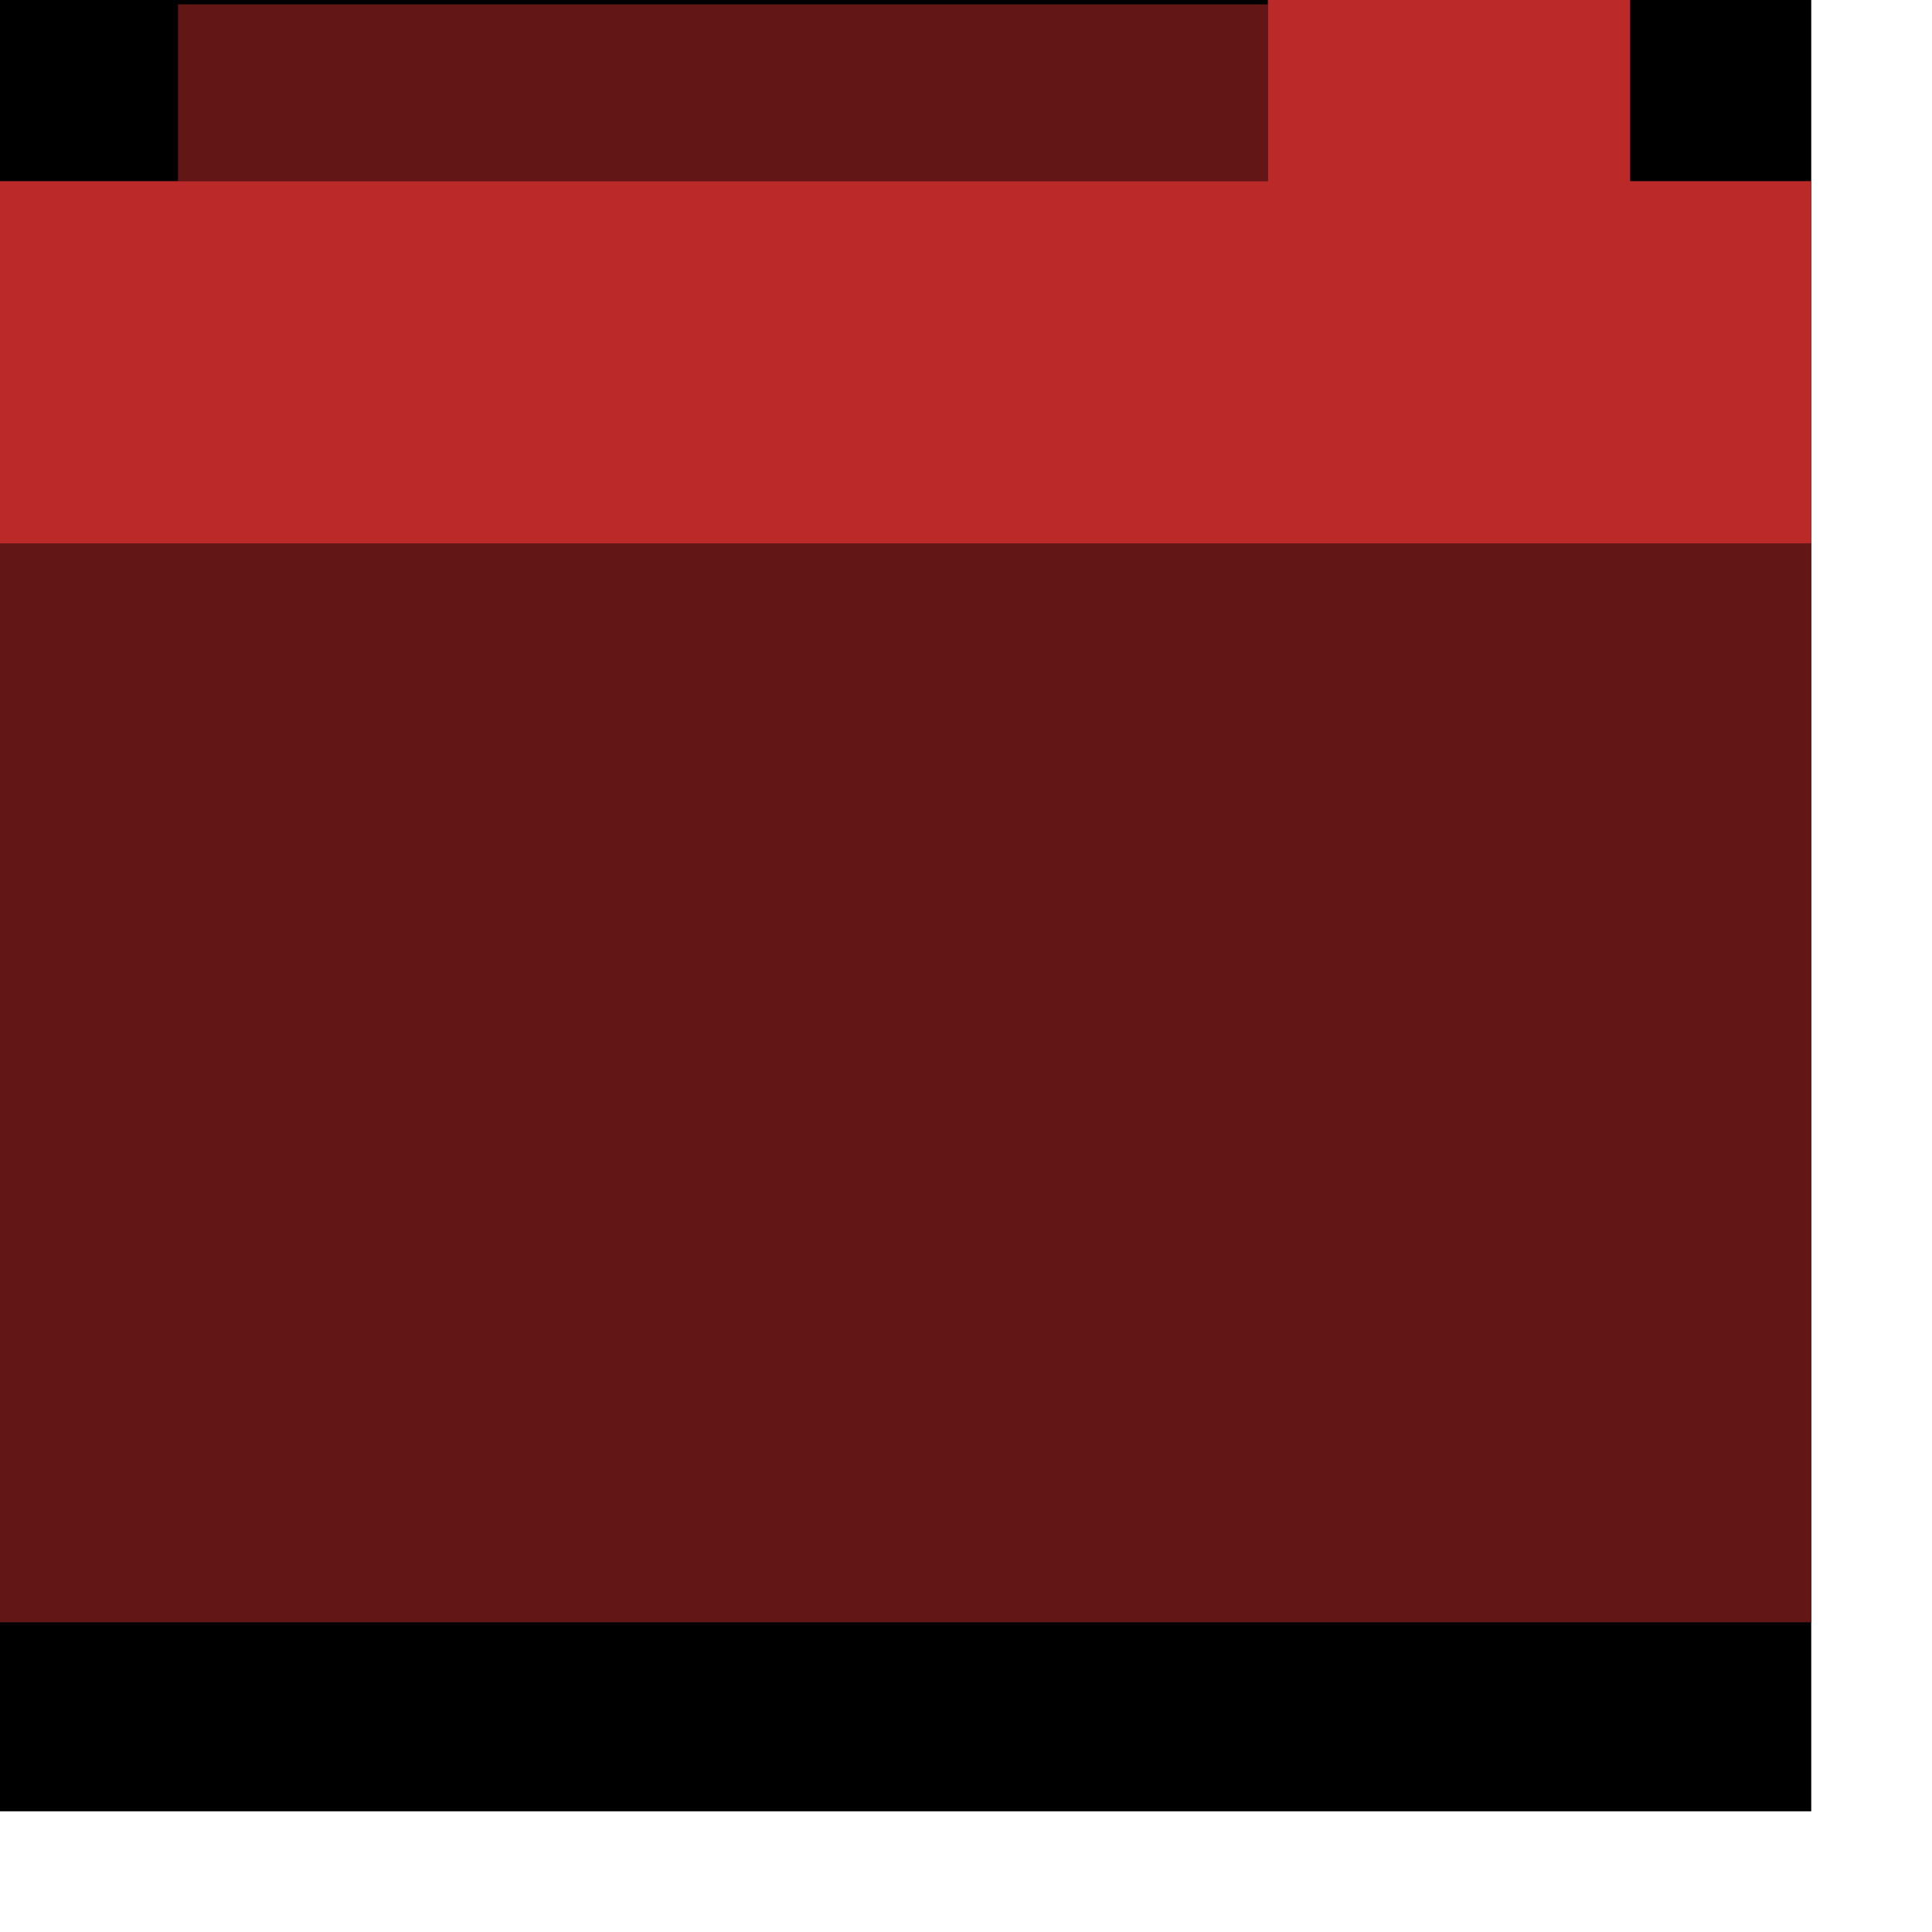
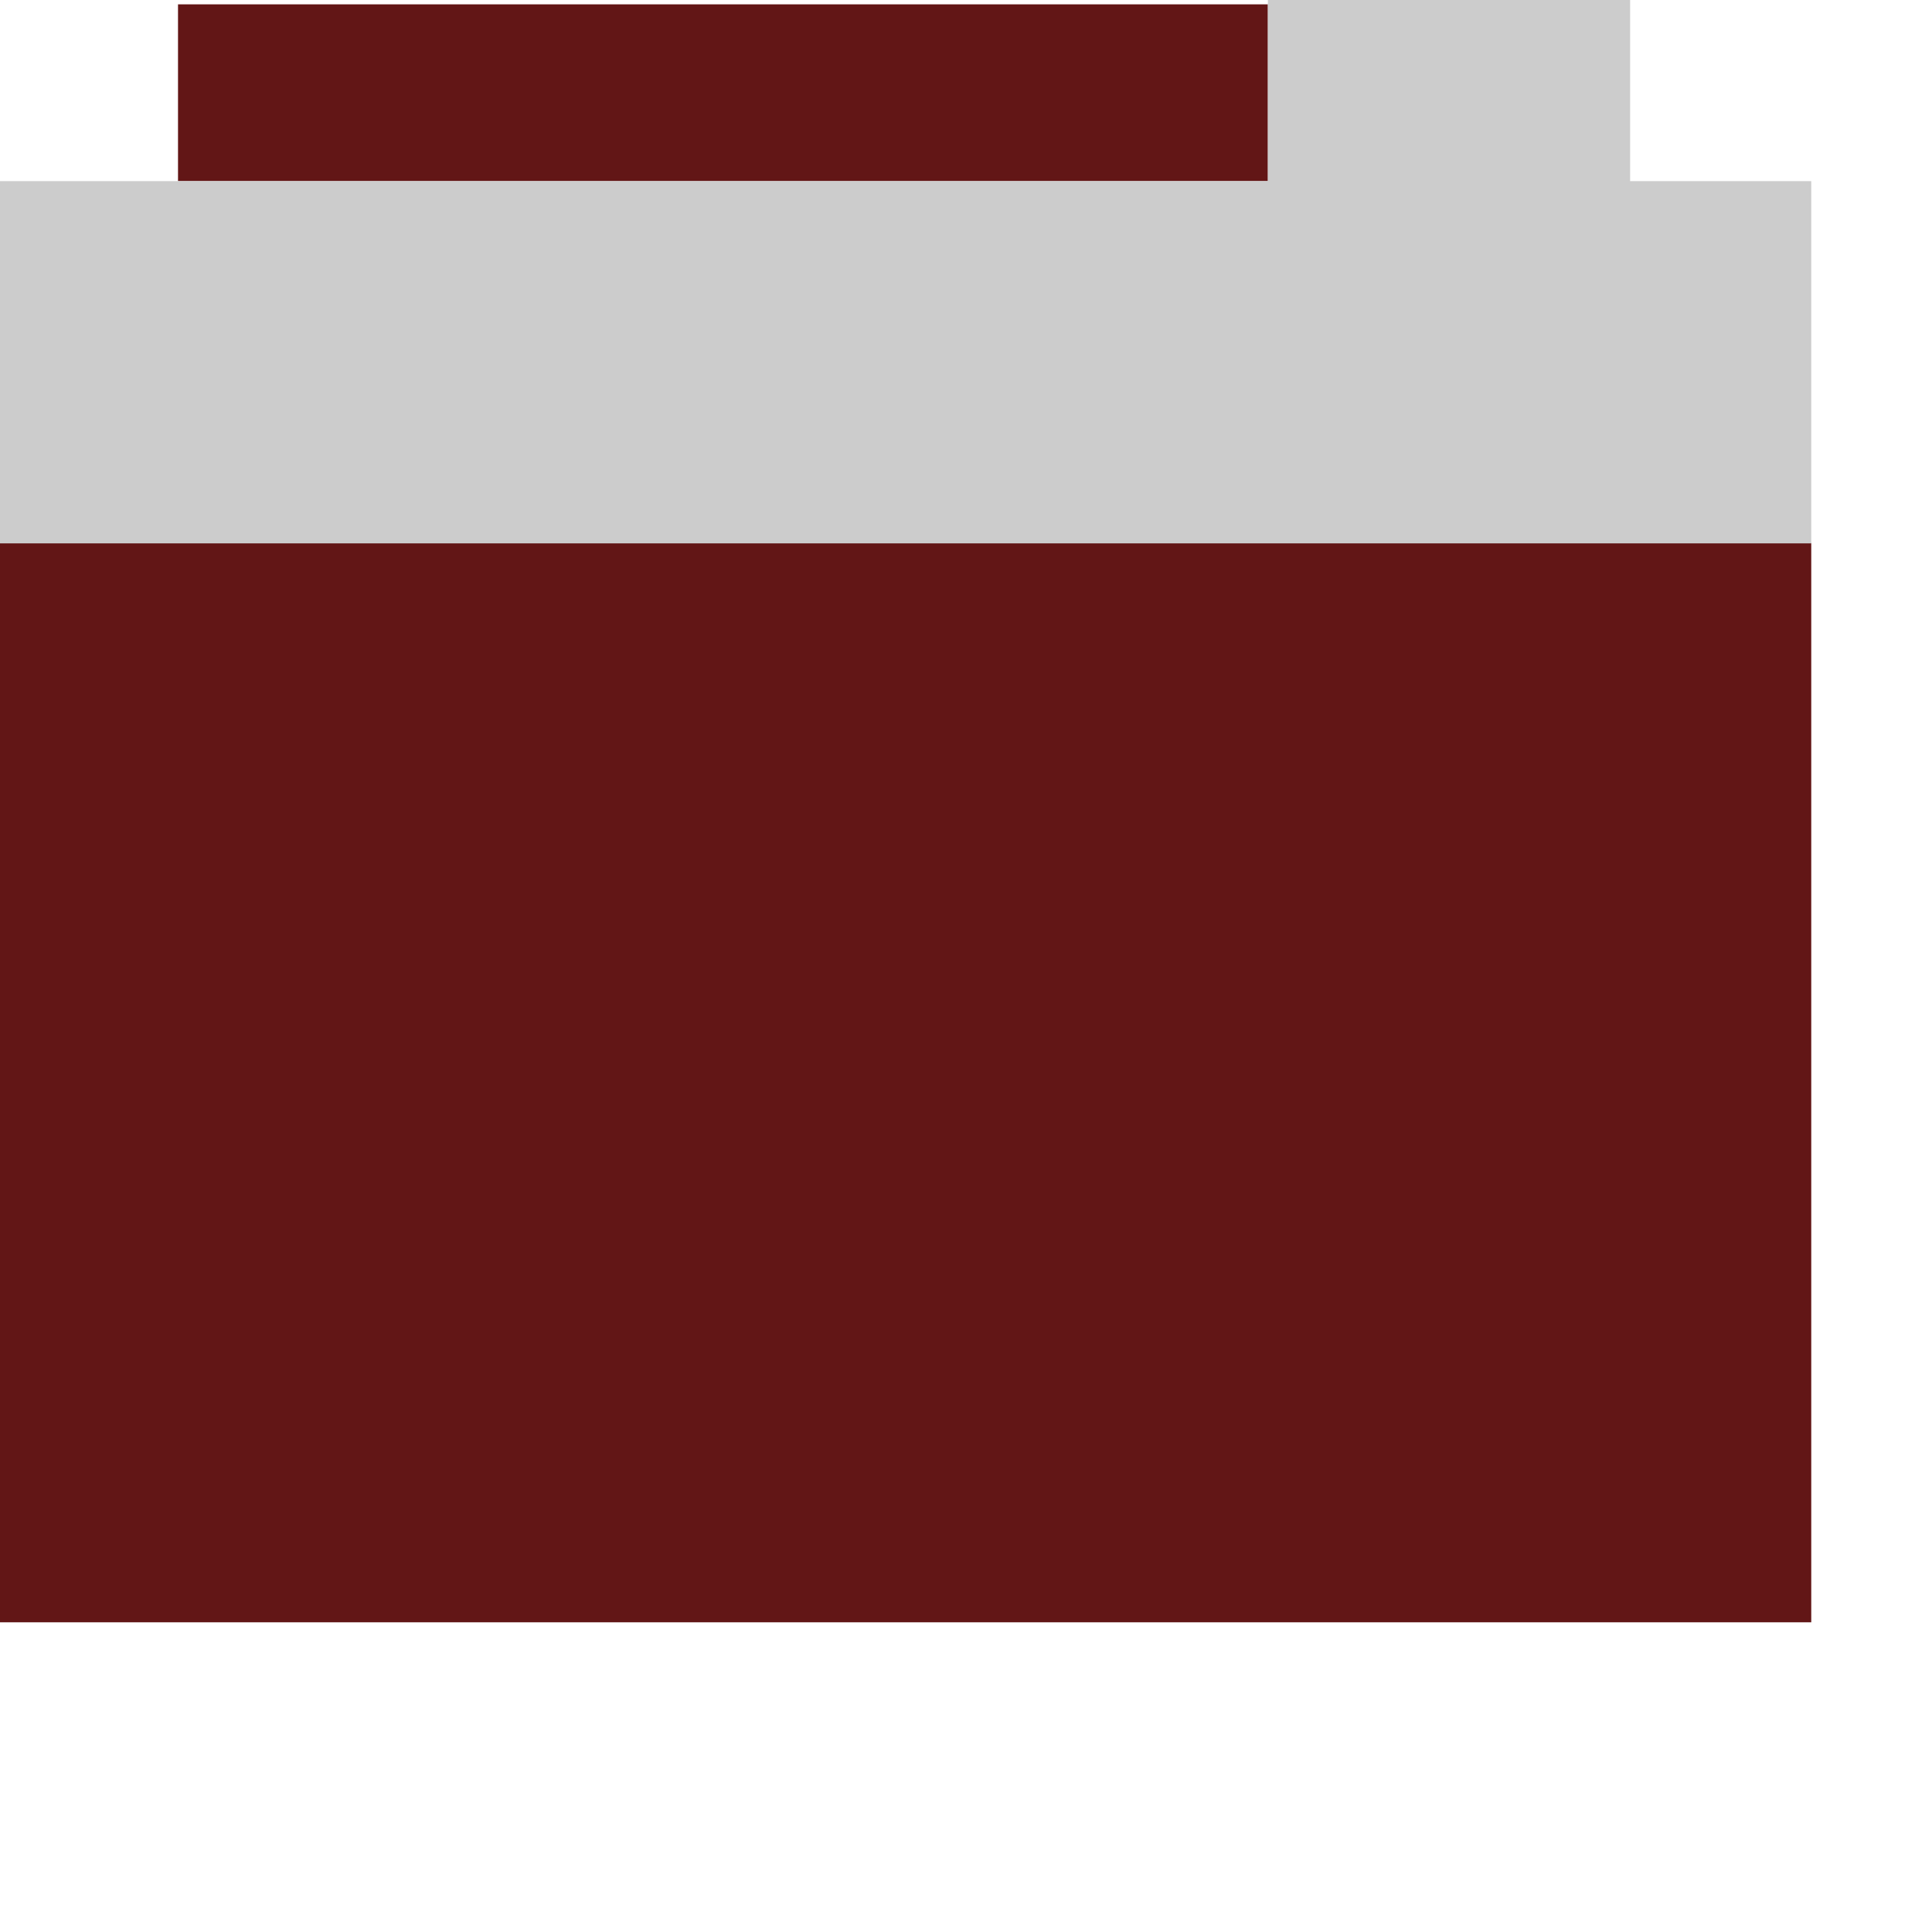
<svg xmlns="http://www.w3.org/2000/svg" id="svg1" width="50mm" height="50mm">
  <defs id="defs3">
    <defs id="defs889" />
    <defs id="defs835" />
  </defs>
-   <g id="g830" transform="matrix(1.000414,0,0,1.003544,-7.338266e-2,-0.627903)">
-     <defs id="defs831" />
-     <rect style="fill:#000000;fill-opacity:1;fill-rule:evenodd;stroke:none;stroke-width:1.116pt;" id="rect841" width="177.092" height="176.544" x="0.073" y="0.626" />
-   </g>
  <rect style="fill:#621616;fill-rule:evenodd;stroke:none;stroke-width:1.53;" id="rect843" width="177.165" height="105.573" x="8.0491169e-15" y="53.111" />
  <rect style="fill:#621616;fill-rule:evenodd;stroke:none;stroke-width:1.25;" id="rect900" width="106.604" height="17.291" x="17.412" y="0.425" />
-   <rect style="fill:#bc2929;fill-rule:evenodd;stroke-width:1.25;" id="rect842" width="177.165" height="35.433" x="-3.3378601e-06" y="17.717" />
-   <rect style="fill:#bc2929;fill-rule:evenodd;stroke-width:1.25;" id="rect853" width="35.433" height="35.433" x="4.8960287e-06" y="-159.449" transform="matrix(0,1,-1,0,0,0)" />
+   <rect style="fill:#cccccc;fill-rule:evenodd;stroke-width:1.25;fill-opacity:1;" id="rect842" width="177.165" height="35.433" x="-3.3378601e-06" y="17.717" />
+   <rect style="fill:#cccccc;fill-rule:evenodd;stroke-width:1.25;fill-opacity:1;" id="rect853" width="35.433" height="35.433" x="4.8960287e-06" y="-159.449" transform="matrix(0,1,-1,0,0,0)" />
</svg>
